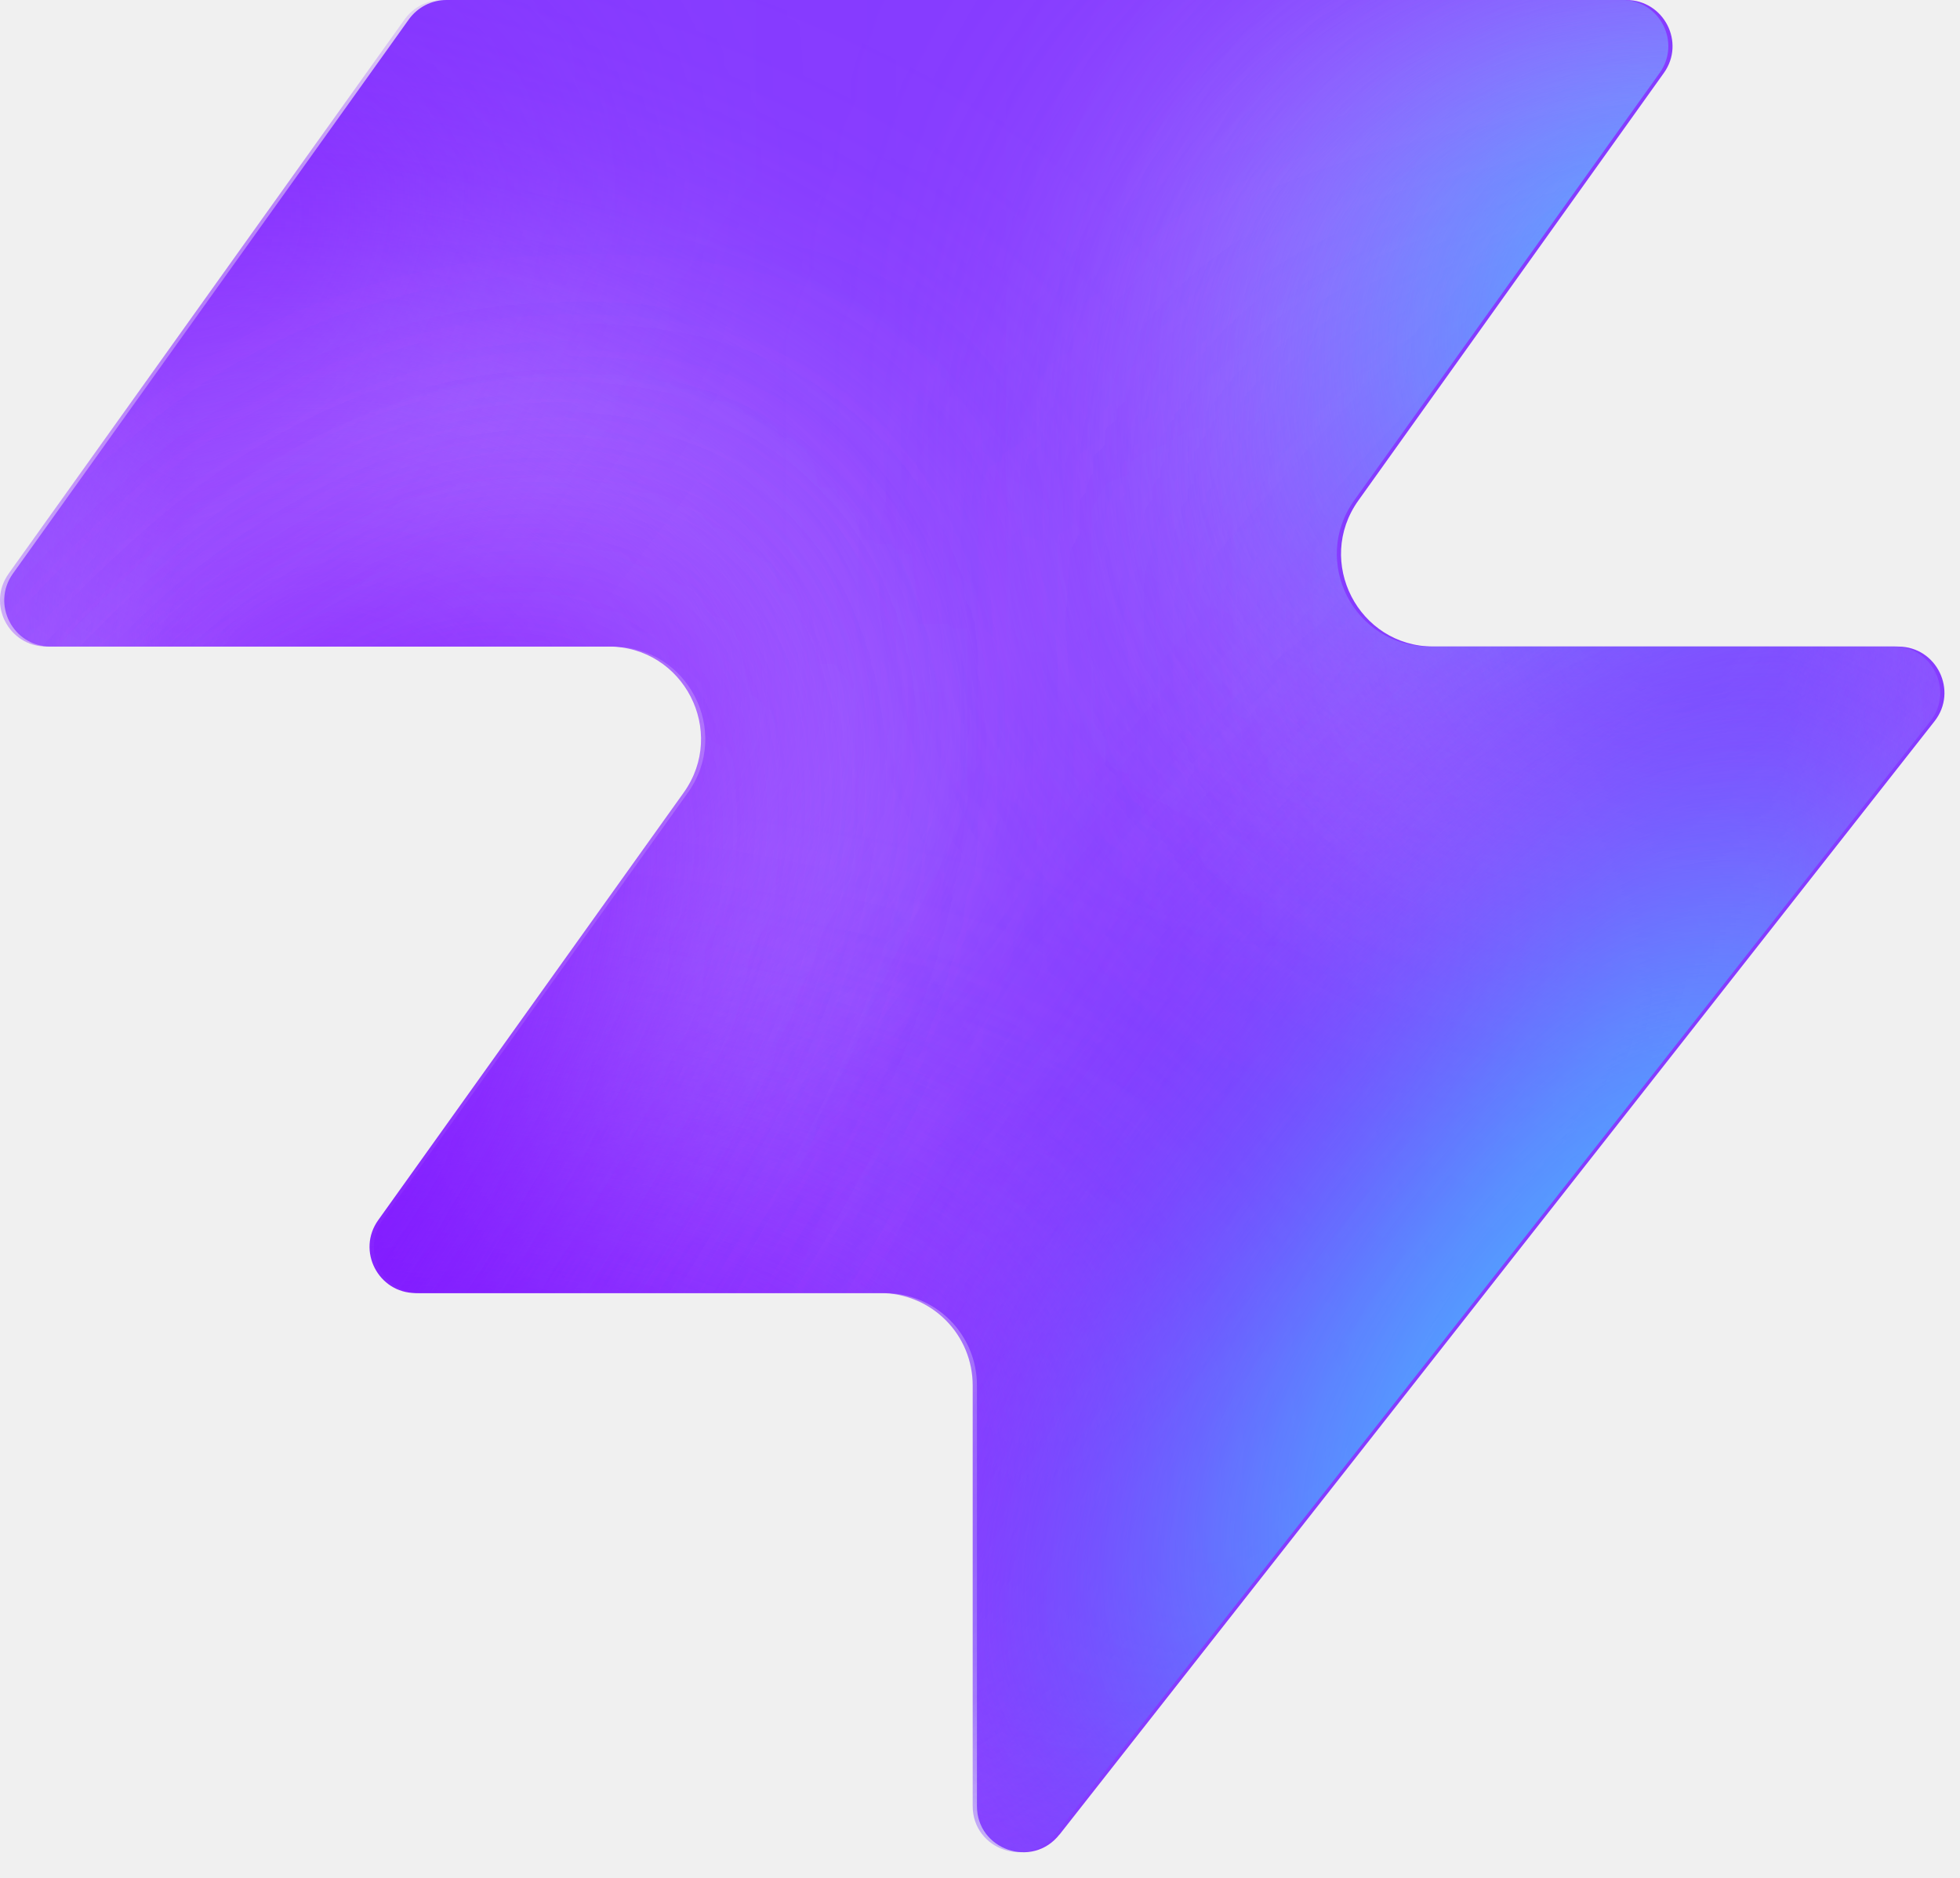
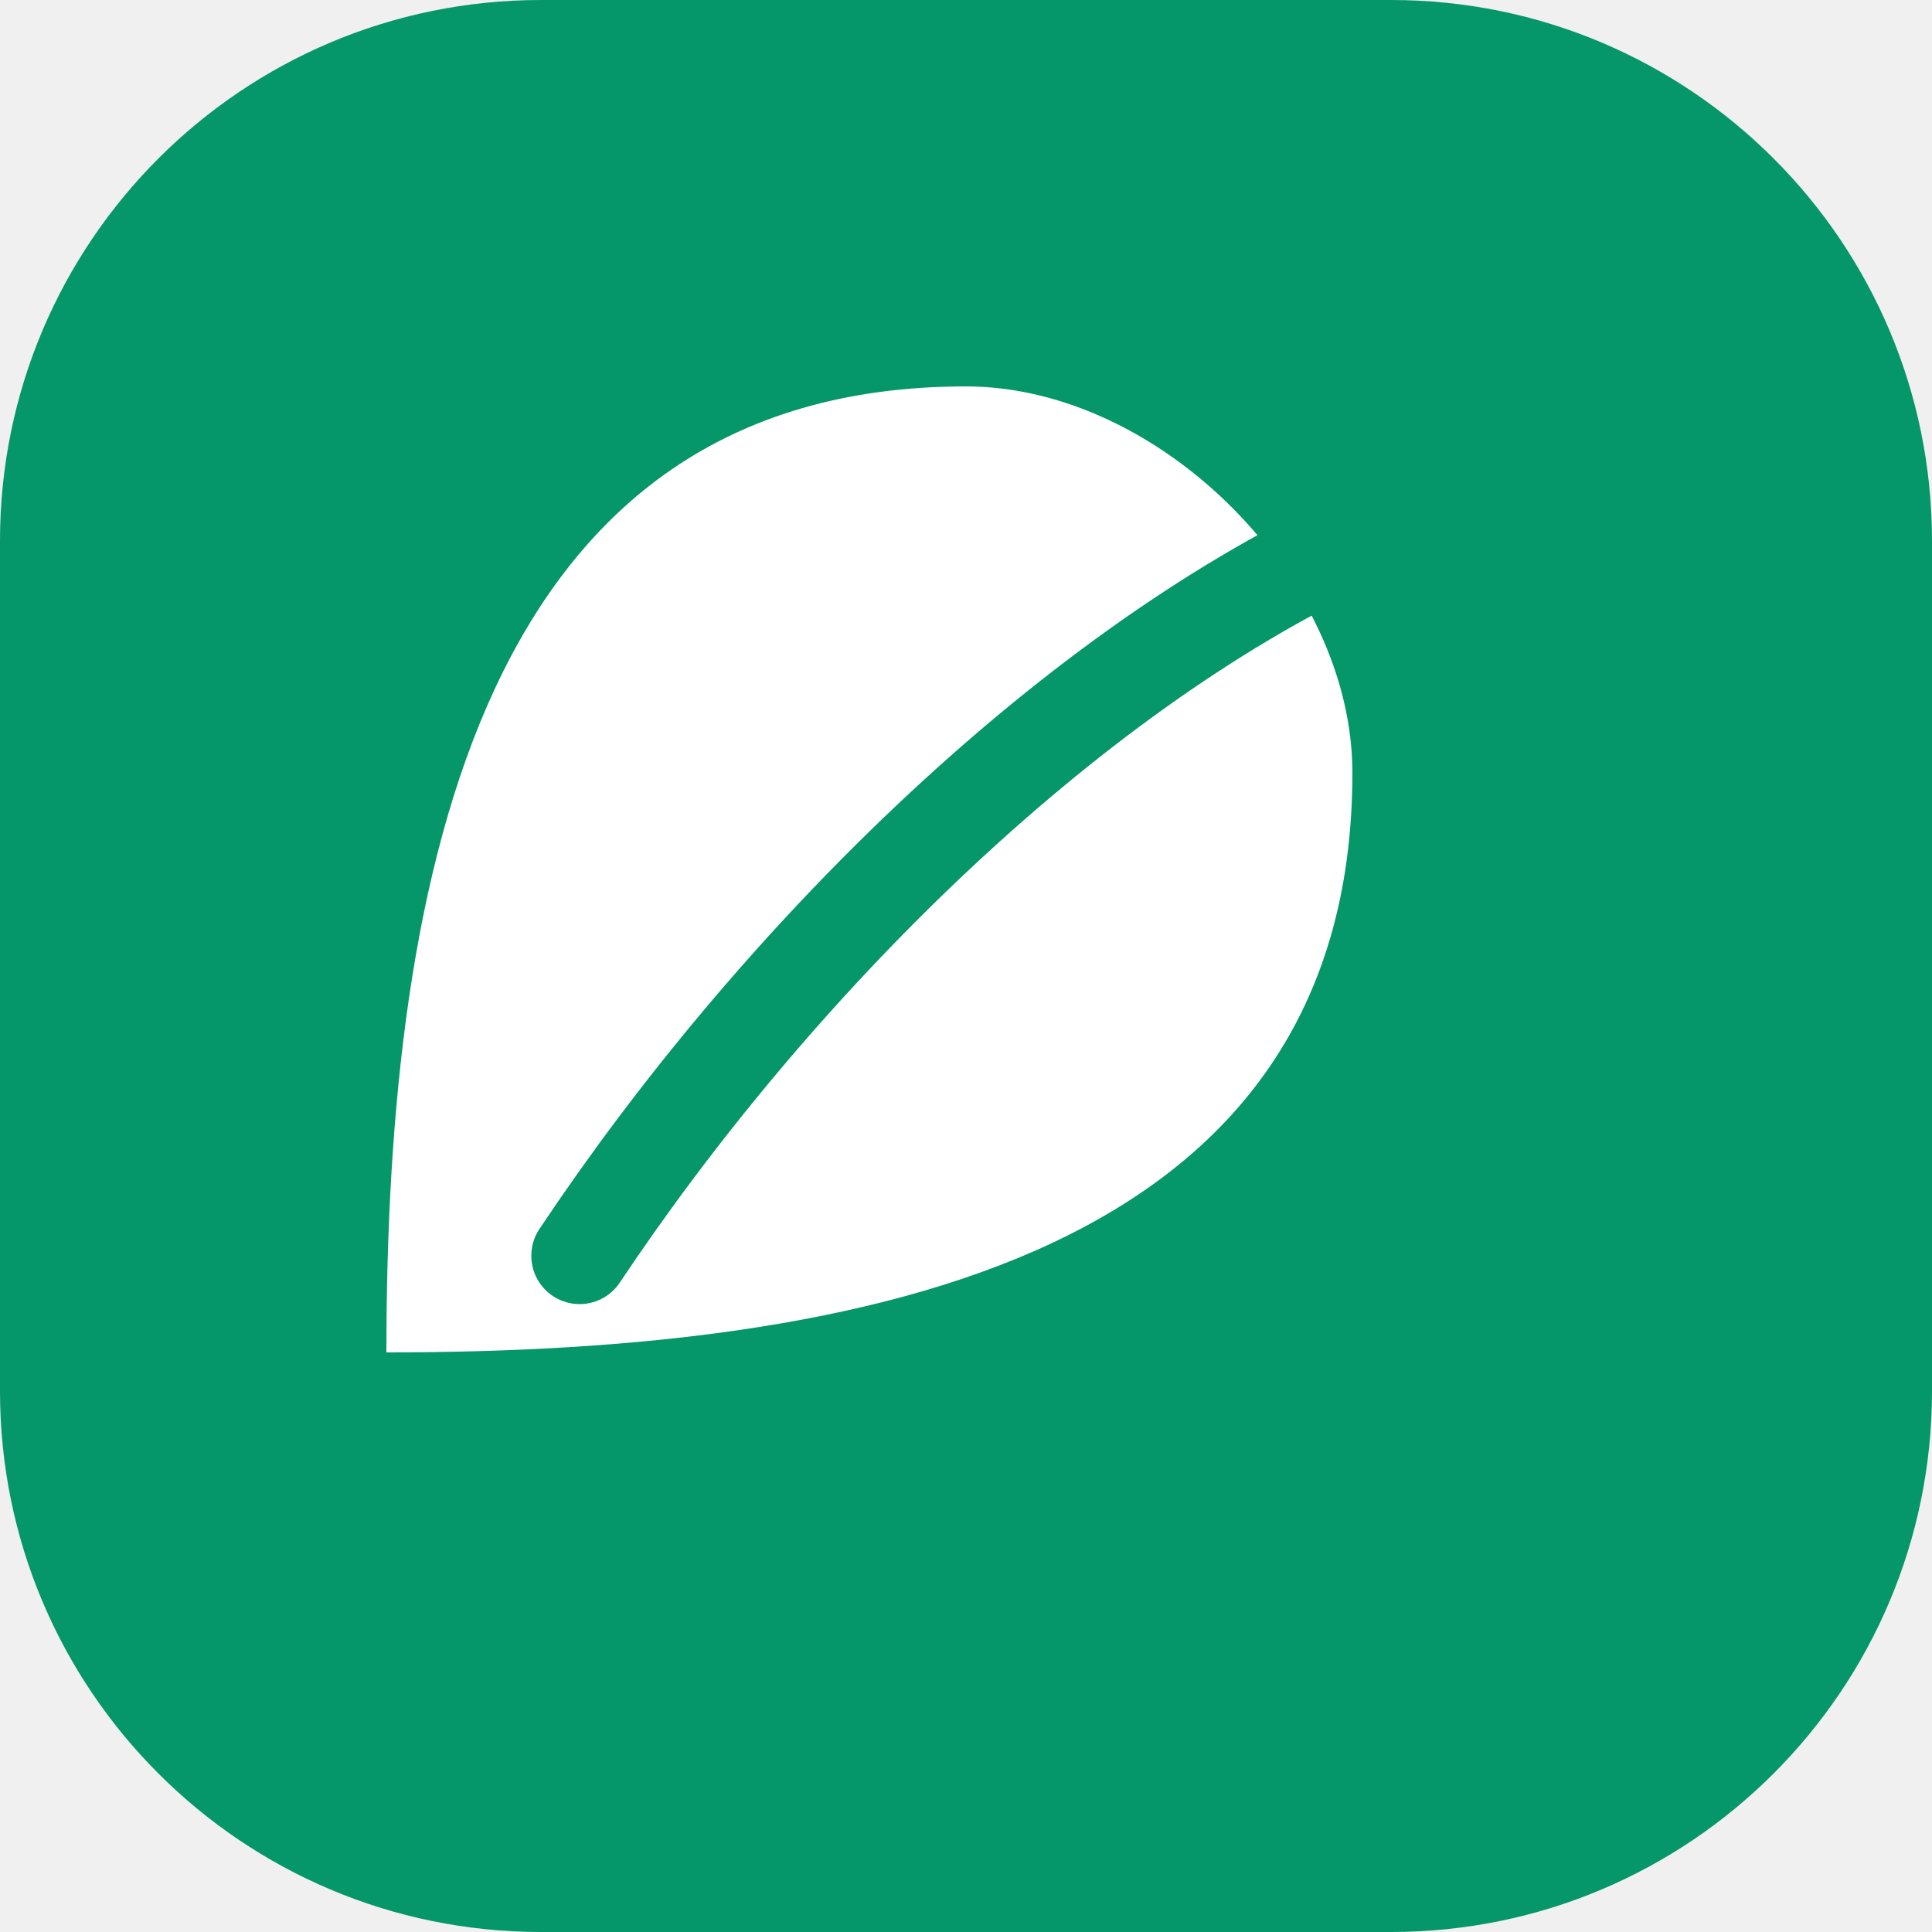
- <svg xmlns="http://www.w3.org/2000/svg" width="48" height="46" fill="none" viewBox="0 0 48 46">
-   <path fill="#863bff" d="M25.946 44.938c-.664.845-2.021.375-2.021-.698V33.937a2.26 2.26 0 0 0-2.262-2.262H10.287c-.92 0-1.456-1.04-.92-1.788l7.48-10.471c1.07-1.497 0-3.578-1.842-3.578H1.237c-.92 0-1.456-1.04-.92-1.788L10.013.474c.214-.297.556-.474.92-.474h28.894c.92 0 1.456 1.04.92 1.788l-7.48 10.471c-1.07 1.498 0 3.579 1.842 3.579h11.377c.943 0 1.473 1.088.89 1.83L25.947 44.94z" style="fill:#863bff;fill:color(display-p3 .525 .23 1);fill-opacity:1" />
-   <mask id="a" width="48" height="46" x="0" y="0" maskUnits="userSpaceOnUse" style="mask-type:alpha">
-     <path fill="#000" d="M25.842 44.938c-.664.844-2.021.375-2.021-.698V33.937a2.26 2.26 0 0 0-2.262-2.262H10.183c-.92 0-1.456-1.04-.92-1.788l7.48-10.471c1.07-1.498 0-3.579-1.842-3.579H1.133c-.92 0-1.456-1.04-.92-1.787L9.91.473c.214-.297.556-.474.92-.474h28.894c.92 0 1.456 1.04.92 1.788l-7.48 10.471c-1.07 1.498 0 3.578 1.842 3.578h11.377c.943 0 1.473 1.088.89 1.832L25.843 44.94z" style="fill:#000;fill-opacity:1" />
-   </mask>
-   <g mask="url(#a)">
-     <g filter="url(#b)">
-       <ellipse cx="5.508" cy="14.704" fill="#ede6ff" rx="5.508" ry="14.704" style="fill:#ede6ff;fill:color(display-p3 .927 .903 1);fill-opacity:1" transform="matrix(.00324 1 1 -.00324 -4.47 31.516)" />
-     </g>
-     <g filter="url(#c)">
-       <ellipse cx="10.399" cy="29.851" fill="#ede6ff" rx="10.399" ry="29.851" style="fill:#ede6ff;fill:color(display-p3 .927 .903 1);fill-opacity:1" transform="matrix(.00324 1 1 -.00324 -39.328 7.883)" />
-     </g>
-     <g filter="url(#d)">
-       <ellipse cx="5.508" cy="30.487" fill="#7e14ff" rx="5.508" ry="30.487" style="fill:#7e14ff;fill:color(display-p3 .492 .077 1);fill-opacity:1" transform="rotate(89.814 -25.913 -14.639)scale(1 -1)" />
-     </g>
-     <g filter="url(#e)">
-       <ellipse cx="5.508" cy="30.599" fill="#7e14ff" rx="5.508" ry="30.599" style="fill:#7e14ff;fill:color(display-p3 .492 .077 1);fill-opacity:1" transform="rotate(89.814 -32.644 -3.334)scale(1 -1)" />
-     </g>
-     <g filter="url(#f)">
-       <ellipse cx="5.508" cy="30.599" fill="#7e14ff" rx="5.508" ry="30.599" style="fill:#7e14ff;fill:color(display-p3 .492 .077 1);fill-opacity:1" transform="matrix(.00324 1 1 -.00324 -34.34 30.47)" />
-     </g>
-     <g filter="url(#g)">
-       <ellipse cx="14.072" cy="22.078" fill="#ede6ff" rx="14.072" ry="22.078" style="fill:#ede6ff;fill:color(display-p3 .927 .903 1);fill-opacity:1" transform="rotate(93.35 24.506 48.493)scale(-1 1)" />
-     </g>
-     <g filter="url(#h)">
-       <ellipse cx="3.47" cy="21.501" fill="#7e14ff" rx="3.47" ry="21.501" style="fill:#7e14ff;fill:color(display-p3 .492 .077 1);fill-opacity:1" transform="rotate(89.009 28.708 47.59)scale(-1 1)" />
-     </g>
-     <g filter="url(#i)">
-       <ellipse cx="3.47" cy="21.501" fill="#7e14ff" rx="3.47" ry="21.501" style="fill:#7e14ff;fill:color(display-p3 .492 .077 1);fill-opacity:1" transform="rotate(89.009 28.708 47.59)scale(-1 1)" />
-     </g>
-     <g filter="url(#j)">
-       <ellipse cx=".387" cy="8.972" fill="#7e14ff" rx="4.407" ry="29.108" style="fill:#7e14ff;fill:color(display-p3 .492 .077 1);fill-opacity:1" transform="rotate(39.51 .387 8.972)" />
-     </g>
-     <g filter="url(#k)">
-       <ellipse cx="47.523" cy="-6.092" fill="#7e14ff" rx="4.407" ry="29.108" style="fill:#7e14ff;fill:color(display-p3 .492 .077 1);fill-opacity:1" transform="rotate(37.892 47.523 -6.092)" />
-     </g>
-     <g filter="url(#l)">
-       <ellipse cx="41.412" cy="6.333" fill="#47bfff" rx="5.971" ry="9.665" style="fill:#47bfff;fill:color(display-p3 .28 .748 1);fill-opacity:1" transform="rotate(37.892 41.412 6.333)" />
-     </g>
-     <g filter="url(#m)">
-       <ellipse cx="-1.879" cy="38.332" fill="#7e14ff" rx="4.407" ry="29.108" style="fill:#7e14ff;fill:color(display-p3 .492 .077 1);fill-opacity:1" transform="rotate(37.892 -1.88 38.332)" />
-     </g>
-     <g filter="url(#n)">
-       <ellipse cx="-1.879" cy="38.332" fill="#7e14ff" rx="4.407" ry="29.108" style="fill:#7e14ff;fill:color(display-p3 .492 .077 1);fill-opacity:1" transform="rotate(37.892 -1.88 38.332)" />
-     </g>
-     <g filter="url(#o)">
-       <ellipse cx="35.651" cy="29.907" fill="#7e14ff" rx="4.407" ry="29.108" style="fill:#7e14ff;fill:color(display-p3 .492 .077 1);fill-opacity:1" transform="rotate(37.892 35.651 29.907)" />
-     </g>
-     <g filter="url(#p)">
-       <ellipse cx="38.418" cy="32.4" fill="#47bfff" rx="5.971" ry="15.297" style="fill:#47bfff;fill:color(display-p3 .28 .748 1);fill-opacity:1" transform="rotate(37.892 38.418 32.4)" />
-     </g>
-   </g>
-   <defs>
-     <filter id="b" width="60.045" height="41.654" x="-19.77" y="16.149" color-interpolation-filters="sRGB" filterUnits="userSpaceOnUse">
-       <feFlood flood-opacity="0" result="BackgroundImageFix" />
-       <feBlend in="SourceGraphic" in2="BackgroundImageFix" result="shape" />
-       <feGaussianBlur result="effect1_foregroundBlur_2002_17158" stdDeviation="7.659" />
-     </filter>
-     <filter id="c" width="90.34" height="51.437" x="-54.613" y="-7.533" color-interpolation-filters="sRGB" filterUnits="userSpaceOnUse">
-       <feFlood flood-opacity="0" result="BackgroundImageFix" />
-       <feBlend in="SourceGraphic" in2="BackgroundImageFix" result="shape" />
-       <feGaussianBlur result="effect1_foregroundBlur_2002_17158" stdDeviation="7.659" />
-     </filter>
-     <filter id="d" width="79.355" height="29.4" x="-49.64" y="2.03" color-interpolation-filters="sRGB" filterUnits="userSpaceOnUse">
-       <feFlood flood-opacity="0" result="BackgroundImageFix" />
-       <feBlend in="SourceGraphic" in2="BackgroundImageFix" result="shape" />
-       <feGaussianBlur result="effect1_foregroundBlur_2002_17158" stdDeviation="4.596" />
-     </filter>
-     <filter id="e" width="79.579" height="29.4" x="-45.045" y="20.029" color-interpolation-filters="sRGB" filterUnits="userSpaceOnUse">
-       <feFlood flood-opacity="0" result="BackgroundImageFix" />
-       <feBlend in="SourceGraphic" in2="BackgroundImageFix" result="shape" />
-       <feGaussianBlur result="effect1_foregroundBlur_2002_17158" stdDeviation="4.596" />
-     </filter>
-     <filter id="f" width="79.579" height="29.4" x="-43.513" y="21.178" color-interpolation-filters="sRGB" filterUnits="userSpaceOnUse">
-       <feFlood flood-opacity="0" result="BackgroundImageFix" />
-       <feBlend in="SourceGraphic" in2="BackgroundImageFix" result="shape" />
-       <feGaussianBlur result="effect1_foregroundBlur_2002_17158" stdDeviation="4.596" />
-     </filter>
-     <filter id="g" width="74.749" height="58.852" x="15.756" y="-17.901" color-interpolation-filters="sRGB" filterUnits="userSpaceOnUse">
-       <feFlood flood-opacity="0" result="BackgroundImageFix" />
-       <feBlend in="SourceGraphic" in2="BackgroundImageFix" result="shape" />
-       <feGaussianBlur result="effect1_foregroundBlur_2002_17158" stdDeviation="7.659" />
-     </filter>
-     <filter id="h" width="61.377" height="25.362" x="23.548" y="2.284" color-interpolation-filters="sRGB" filterUnits="userSpaceOnUse">
-       <feFlood flood-opacity="0" result="BackgroundImageFix" />
-       <feBlend in="SourceGraphic" in2="BackgroundImageFix" result="shape" />
-       <feGaussianBlur result="effect1_foregroundBlur_2002_17158" stdDeviation="4.596" />
-     </filter>
-     <filter id="i" width="61.377" height="25.362" x="23.548" y="2.284" color-interpolation-filters="sRGB" filterUnits="userSpaceOnUse">
-       <feFlood flood-opacity="0" result="BackgroundImageFix" />
-       <feBlend in="SourceGraphic" in2="BackgroundImageFix" result="shape" />
-       <feGaussianBlur result="effect1_foregroundBlur_2002_17158" stdDeviation="4.596" />
-     </filter>
-     <filter id="j" width="56.045" height="63.649" x="-27.636" y="-22.853" color-interpolation-filters="sRGB" filterUnits="userSpaceOnUse">
-       <feFlood flood-opacity="0" result="BackgroundImageFix" />
-       <feBlend in="SourceGraphic" in2="BackgroundImageFix" result="shape" />
-       <feGaussianBlur result="effect1_foregroundBlur_2002_17158" stdDeviation="4.596" />
-     </filter>
-     <filter id="k" width="54.814" height="64.646" x="20.116" y="-38.415" color-interpolation-filters="sRGB" filterUnits="userSpaceOnUse">
-       <feFlood flood-opacity="0" result="BackgroundImageFix" />
-       <feBlend in="SourceGraphic" in2="BackgroundImageFix" result="shape" />
-       <feGaussianBlur result="effect1_foregroundBlur_2002_17158" stdDeviation="4.596" />
-     </filter>
-     <filter id="l" width="33.541" height="35.313" x="24.641" y="-11.323" color-interpolation-filters="sRGB" filterUnits="userSpaceOnUse">
-       <feFlood flood-opacity="0" result="BackgroundImageFix" />
-       <feBlend in="SourceGraphic" in2="BackgroundImageFix" result="shape" />
-       <feGaussianBlur result="effect1_foregroundBlur_2002_17158" stdDeviation="4.596" />
-     </filter>
-     <filter id="m" width="54.814" height="64.646" x="-29.286" y="6.009" color-interpolation-filters="sRGB" filterUnits="userSpaceOnUse">
-       <feFlood flood-opacity="0" result="BackgroundImageFix" />
-       <feBlend in="SourceGraphic" in2="BackgroundImageFix" result="shape" />
-       <feGaussianBlur result="effect1_foregroundBlur_2002_17158" stdDeviation="4.596" />
-     </filter>
-     <filter id="n" width="54.814" height="64.646" x="-29.286" y="6.009" color-interpolation-filters="sRGB" filterUnits="userSpaceOnUse">
-       <feFlood flood-opacity="0" result="BackgroundImageFix" />
-       <feBlend in="SourceGraphic" in2="BackgroundImageFix" result="shape" />
-       <feGaussianBlur result="effect1_foregroundBlur_2002_17158" stdDeviation="4.596" />
-     </filter>
-     <filter id="o" width="54.814" height="64.646" x="8.244" y="-2.416" color-interpolation-filters="sRGB" filterUnits="userSpaceOnUse">
-       <feFlood flood-opacity="0" result="BackgroundImageFix" />
-       <feBlend in="SourceGraphic" in2="BackgroundImageFix" result="shape" />
-       <feGaussianBlur result="effect1_foregroundBlur_2002_17158" stdDeviation="4.596" />
-     </filter>
-     <filter id="p" width="39.409" height="43.623" x="18.713" y="10.588" color-interpolation-filters="sRGB" filterUnits="userSpaceOnUse">
-       <feFlood flood-opacity="0" result="BackgroundImageFix" />
-       <feBlend in="SourceGraphic" in2="BackgroundImageFix" result="shape" />
-       <feGaussianBlur result="effect1_foregroundBlur_2002_17158" stdDeviation="4.596" />
-     </filter>
-   </defs>
+ <svg xmlns="http://www.w3.org/2000/svg" viewBox="0 0 100 100">
+   <rect width="100" height="100" rx="28" fill="#059669" />
+   <path d="M50 20 C25 20 20 45 20 70 C45 70 70 65 70 40 C70 30 60 20 50 20 Z" fill="#FFFFFF" />
+   <path d="M30 65 C40 50 55 35 70 28" stroke="#059669" stroke-width="5" stroke-linecap="round" fill="none" />
</svg>
